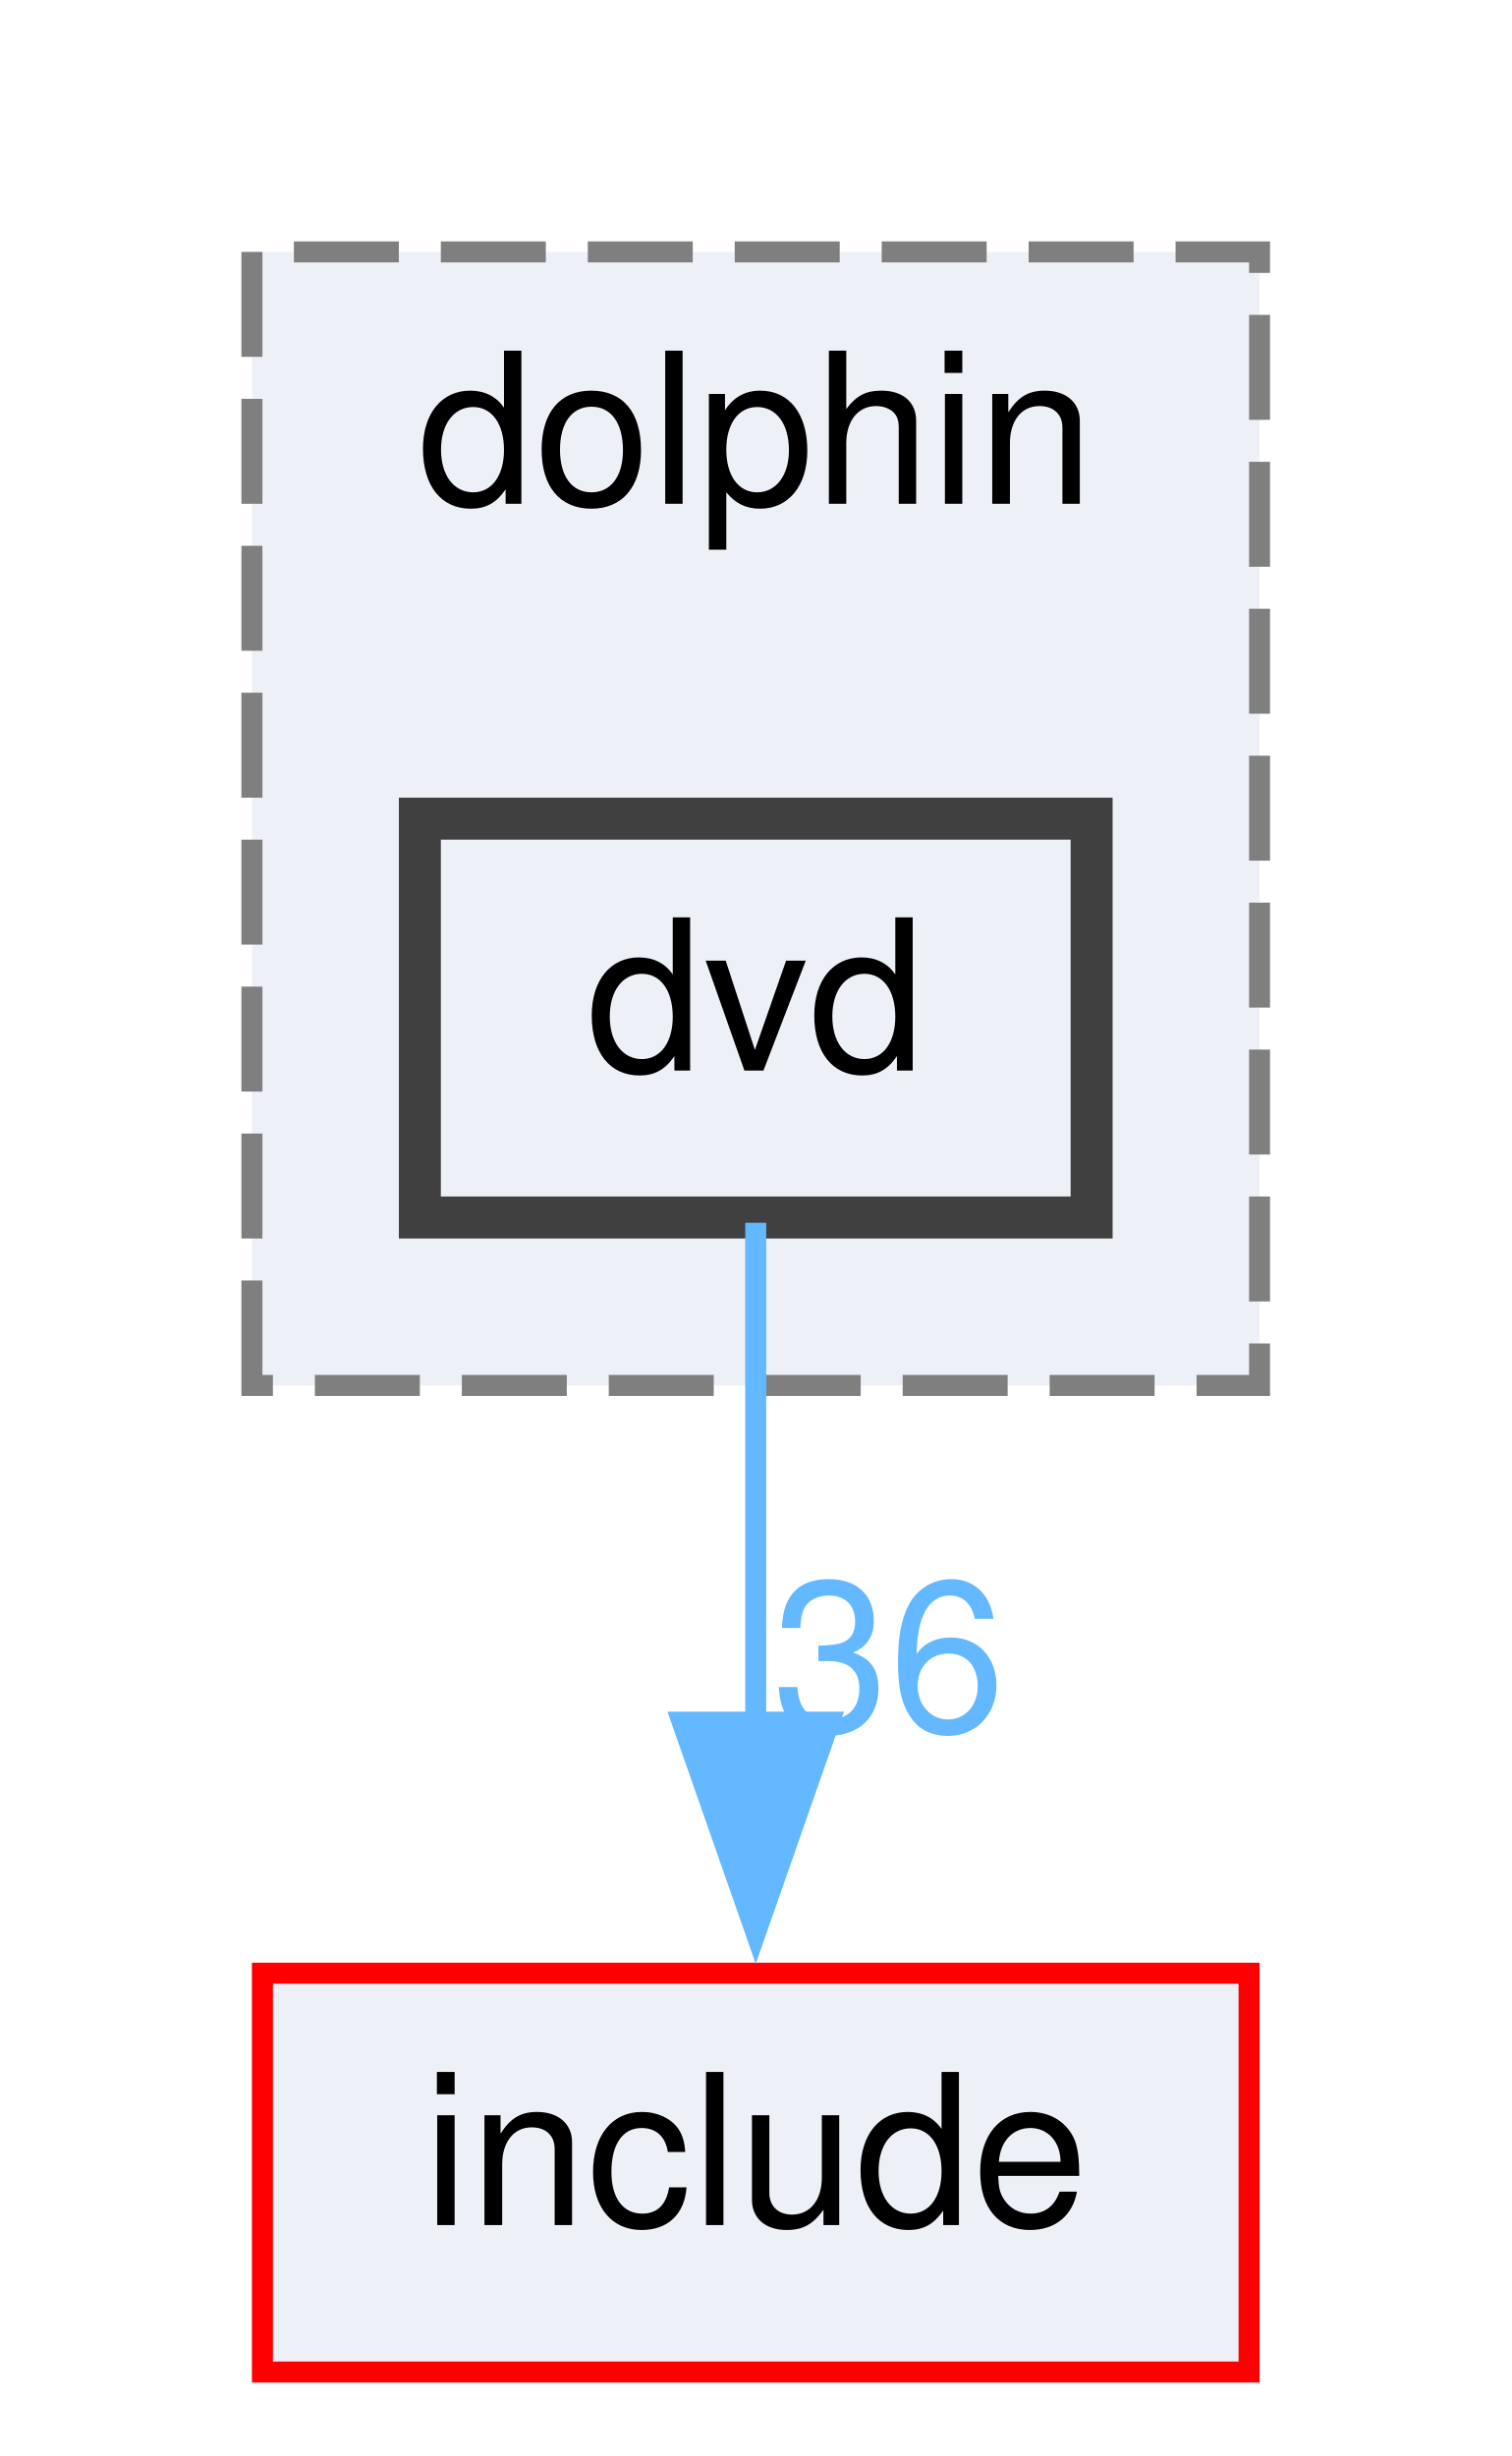
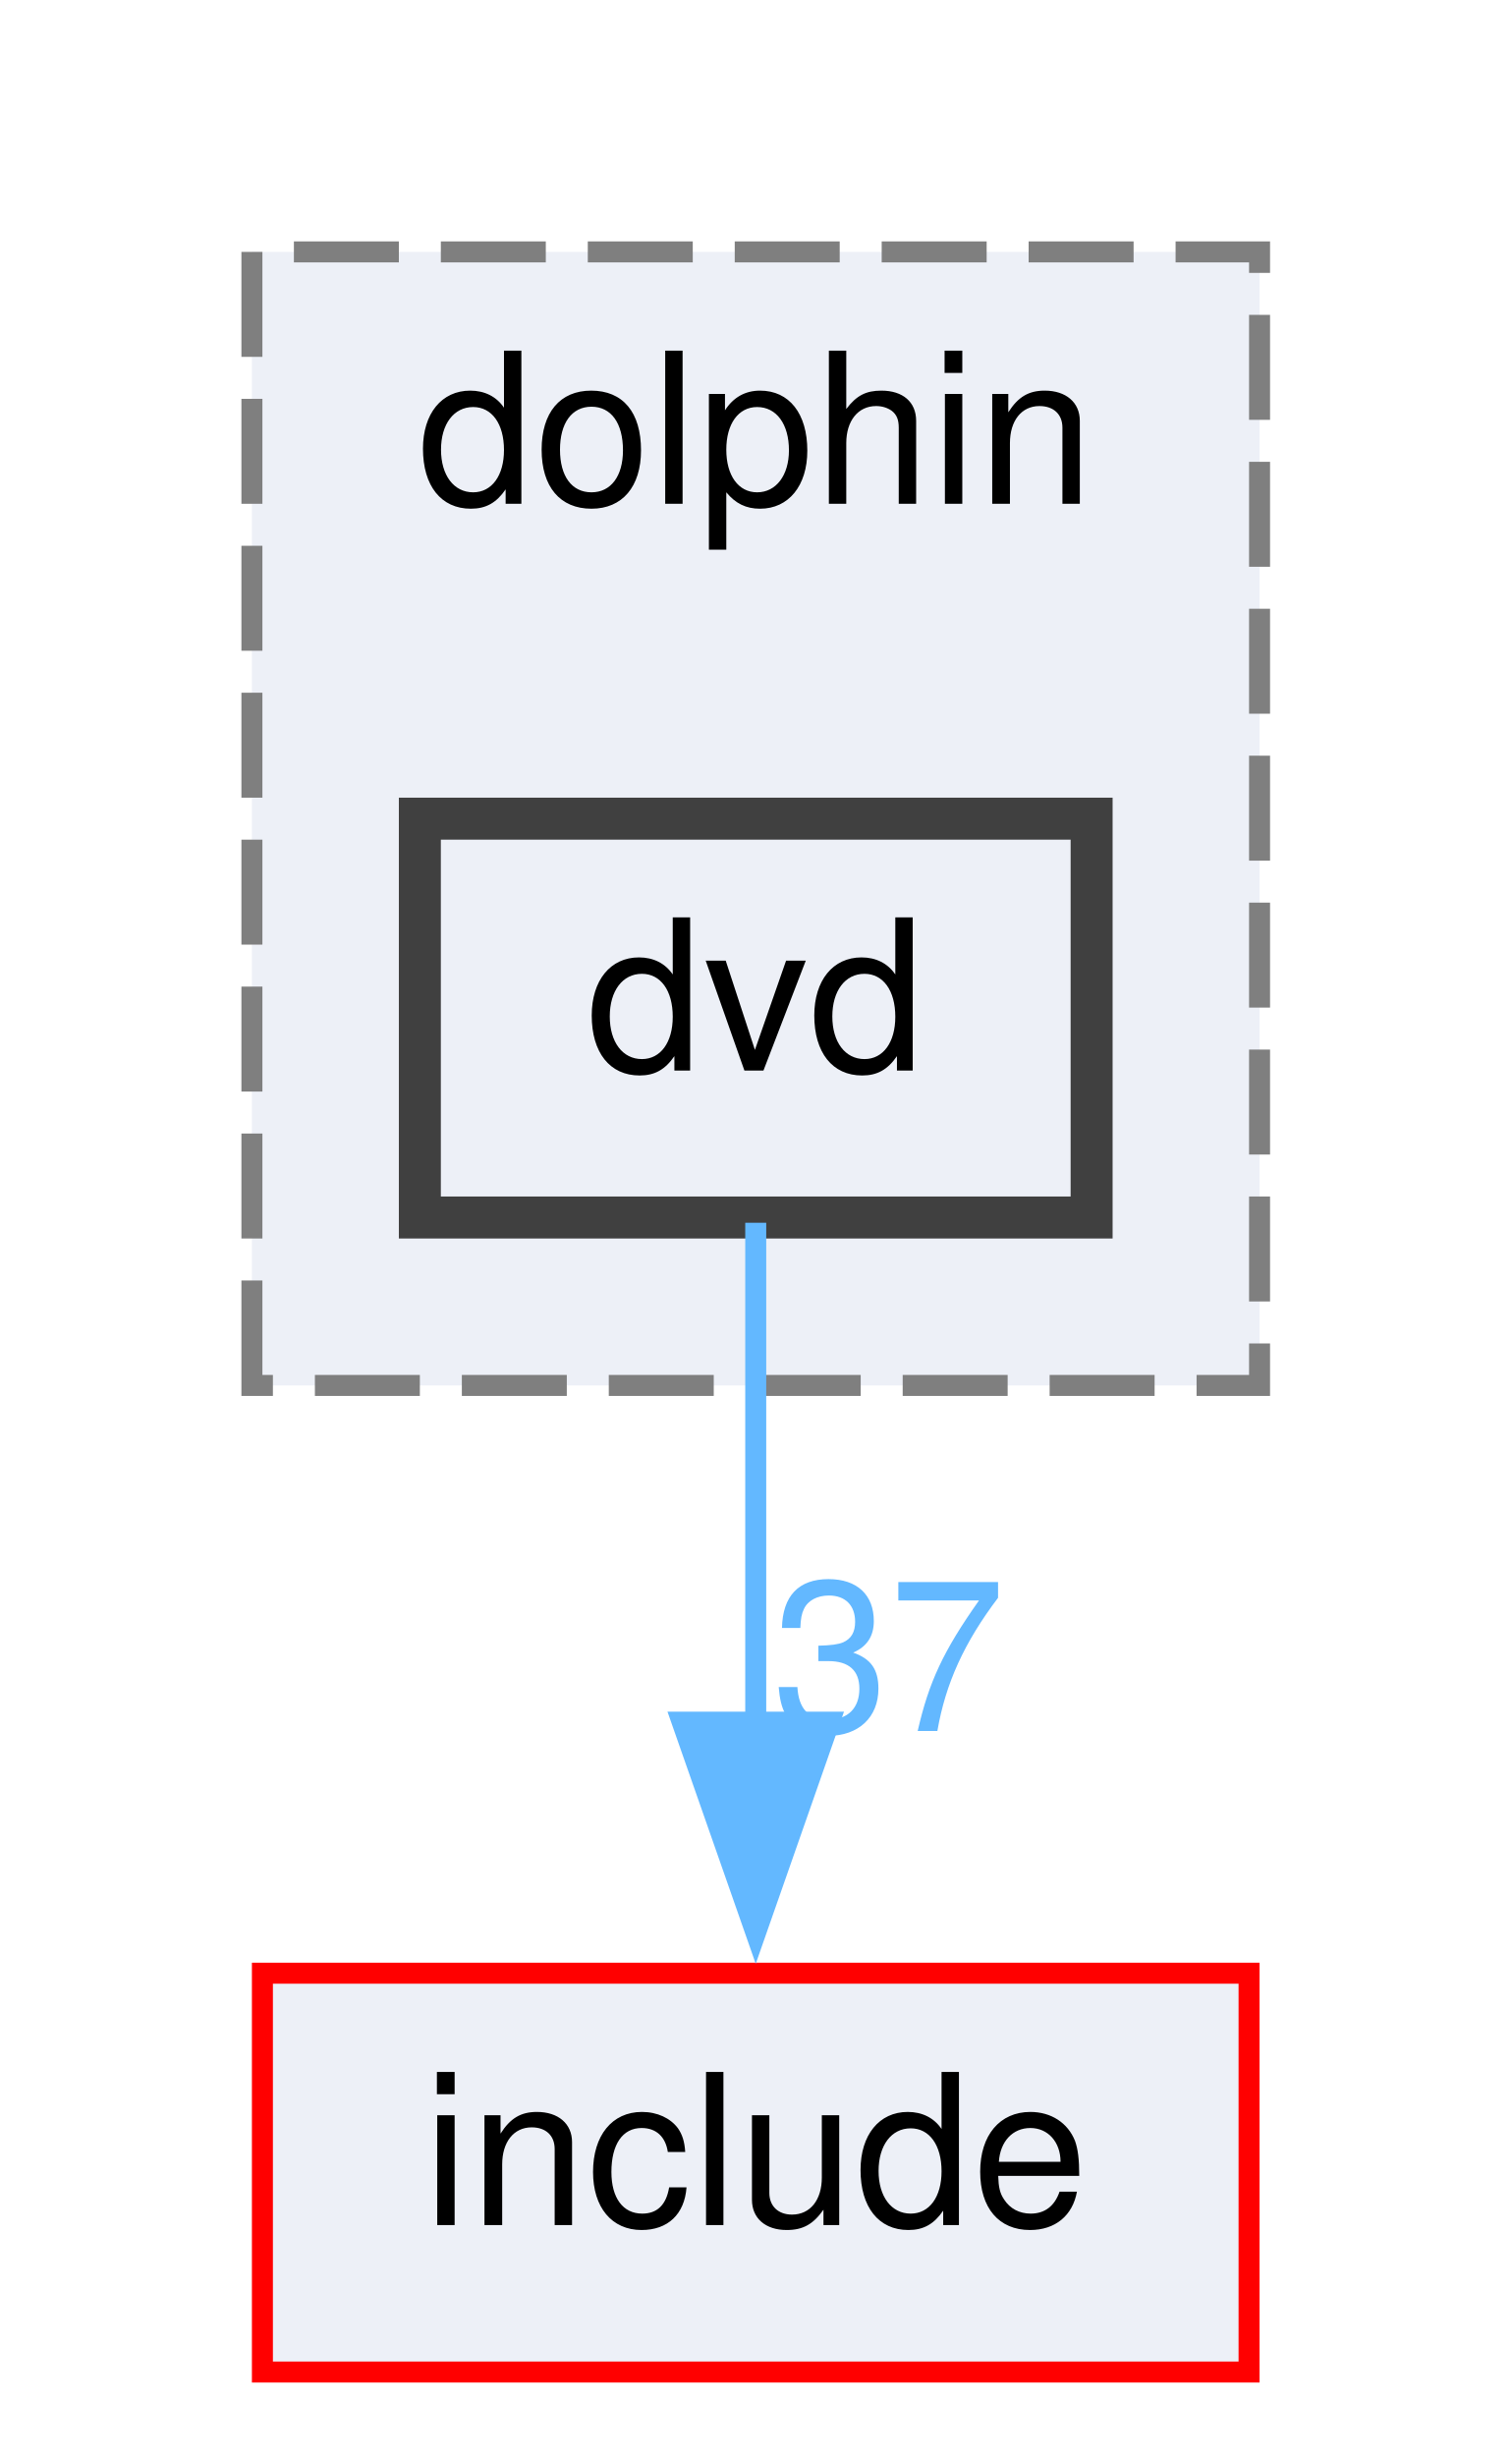
<svg xmlns="http://www.w3.org/2000/svg" xmlns:xlink="http://www.w3.org/1999/xlink" width="72pt" height="117pt" viewBox="0.00 0.00 72.00 117.00">
  <g id="graph0" class="graph" transform="scale(1 1) rotate(0) translate(4 113)">
    <g id="clust1" class="cluster">
      <g id="a_clust1">
        <a xlink:href="dir_22235b545bd11e9cf035754dc4797b88.html" target="_top" xlink:title="dolphin">
          <polygon fill="#edf0f7" stroke="#7f7f7f" stroke-dasharray="5,2" points="8,-47 8,-101 56,-101 56,-47 8,-47" />
          <text text-anchor="middle" x="32" y="-89" font-family="Helvetica,sans-Serif" font-size="10.00">dolphin</text>
        </a>
      </g>
    </g>
    <g id="node1" class="node">
      <g id="a_node1">
        <a xlink:href="dir_aabd9a37b81f5bb62dc3ef3f6fc89e9e.html" target="_top" xlink:title="dvd">
          <polygon fill="#edf0f7" stroke="#404040" stroke-width="2" points="48,-74 16,-74 16,-55 48,-55 48,-74" />
          <text text-anchor="middle" x="32" y="-62" font-family="Helvetica,sans-Serif" font-size="10.00">dvd</text>
        </a>
      </g>
    </g>
    <g id="node2" class="node">
      <g id="a_node2">
        <a xlink:href="dir_d44c64559bbebec7f509842c48db8b23.html" target="_top" xlink:title="include">
          <polygon fill="#edf0f7" stroke="red" points="55.5,-19 8.5,-19 8.5,0 55.5,0 55.5,-19" />
          <text text-anchor="middle" x="32" y="-7" font-family="Helvetica,sans-Serif" font-size="10.00">include</text>
        </a>
      </g>
    </g>
    <g id="edge1" class="edge">
      <path fill="none" stroke="#63b8ff" d="M32,-54.75C32,-48.27 32,-39.16 32,-30.9" />
      <polygon fill="#63b8ff" stroke="#63b8ff" points="35.5,-30.96 32,-20.96 28.5,-30.96 35.5,-30.96" />
      <g id="a_edge1-headlabel">
-         <a xlink:href="dir_000796_000832.html" target="_top" xlink:title="36">
-           <text text-anchor="middle" x="38.34" y="-30.54" font-family="Helvetica,sans-Serif" font-size="10.00" fill="#63b8ff">36</text>
+         <a xlink:href="dir_000796_000832.html" target="_top" xlink:title="37">
+           <text text-anchor="middle" x="38.34" y="-30.54" font-family="Helvetica,sans-Serif" font-size="10.00" fill="#63b8ff">37</text>
        </a>
      </g>
    </g>
  </g>
</svg>
